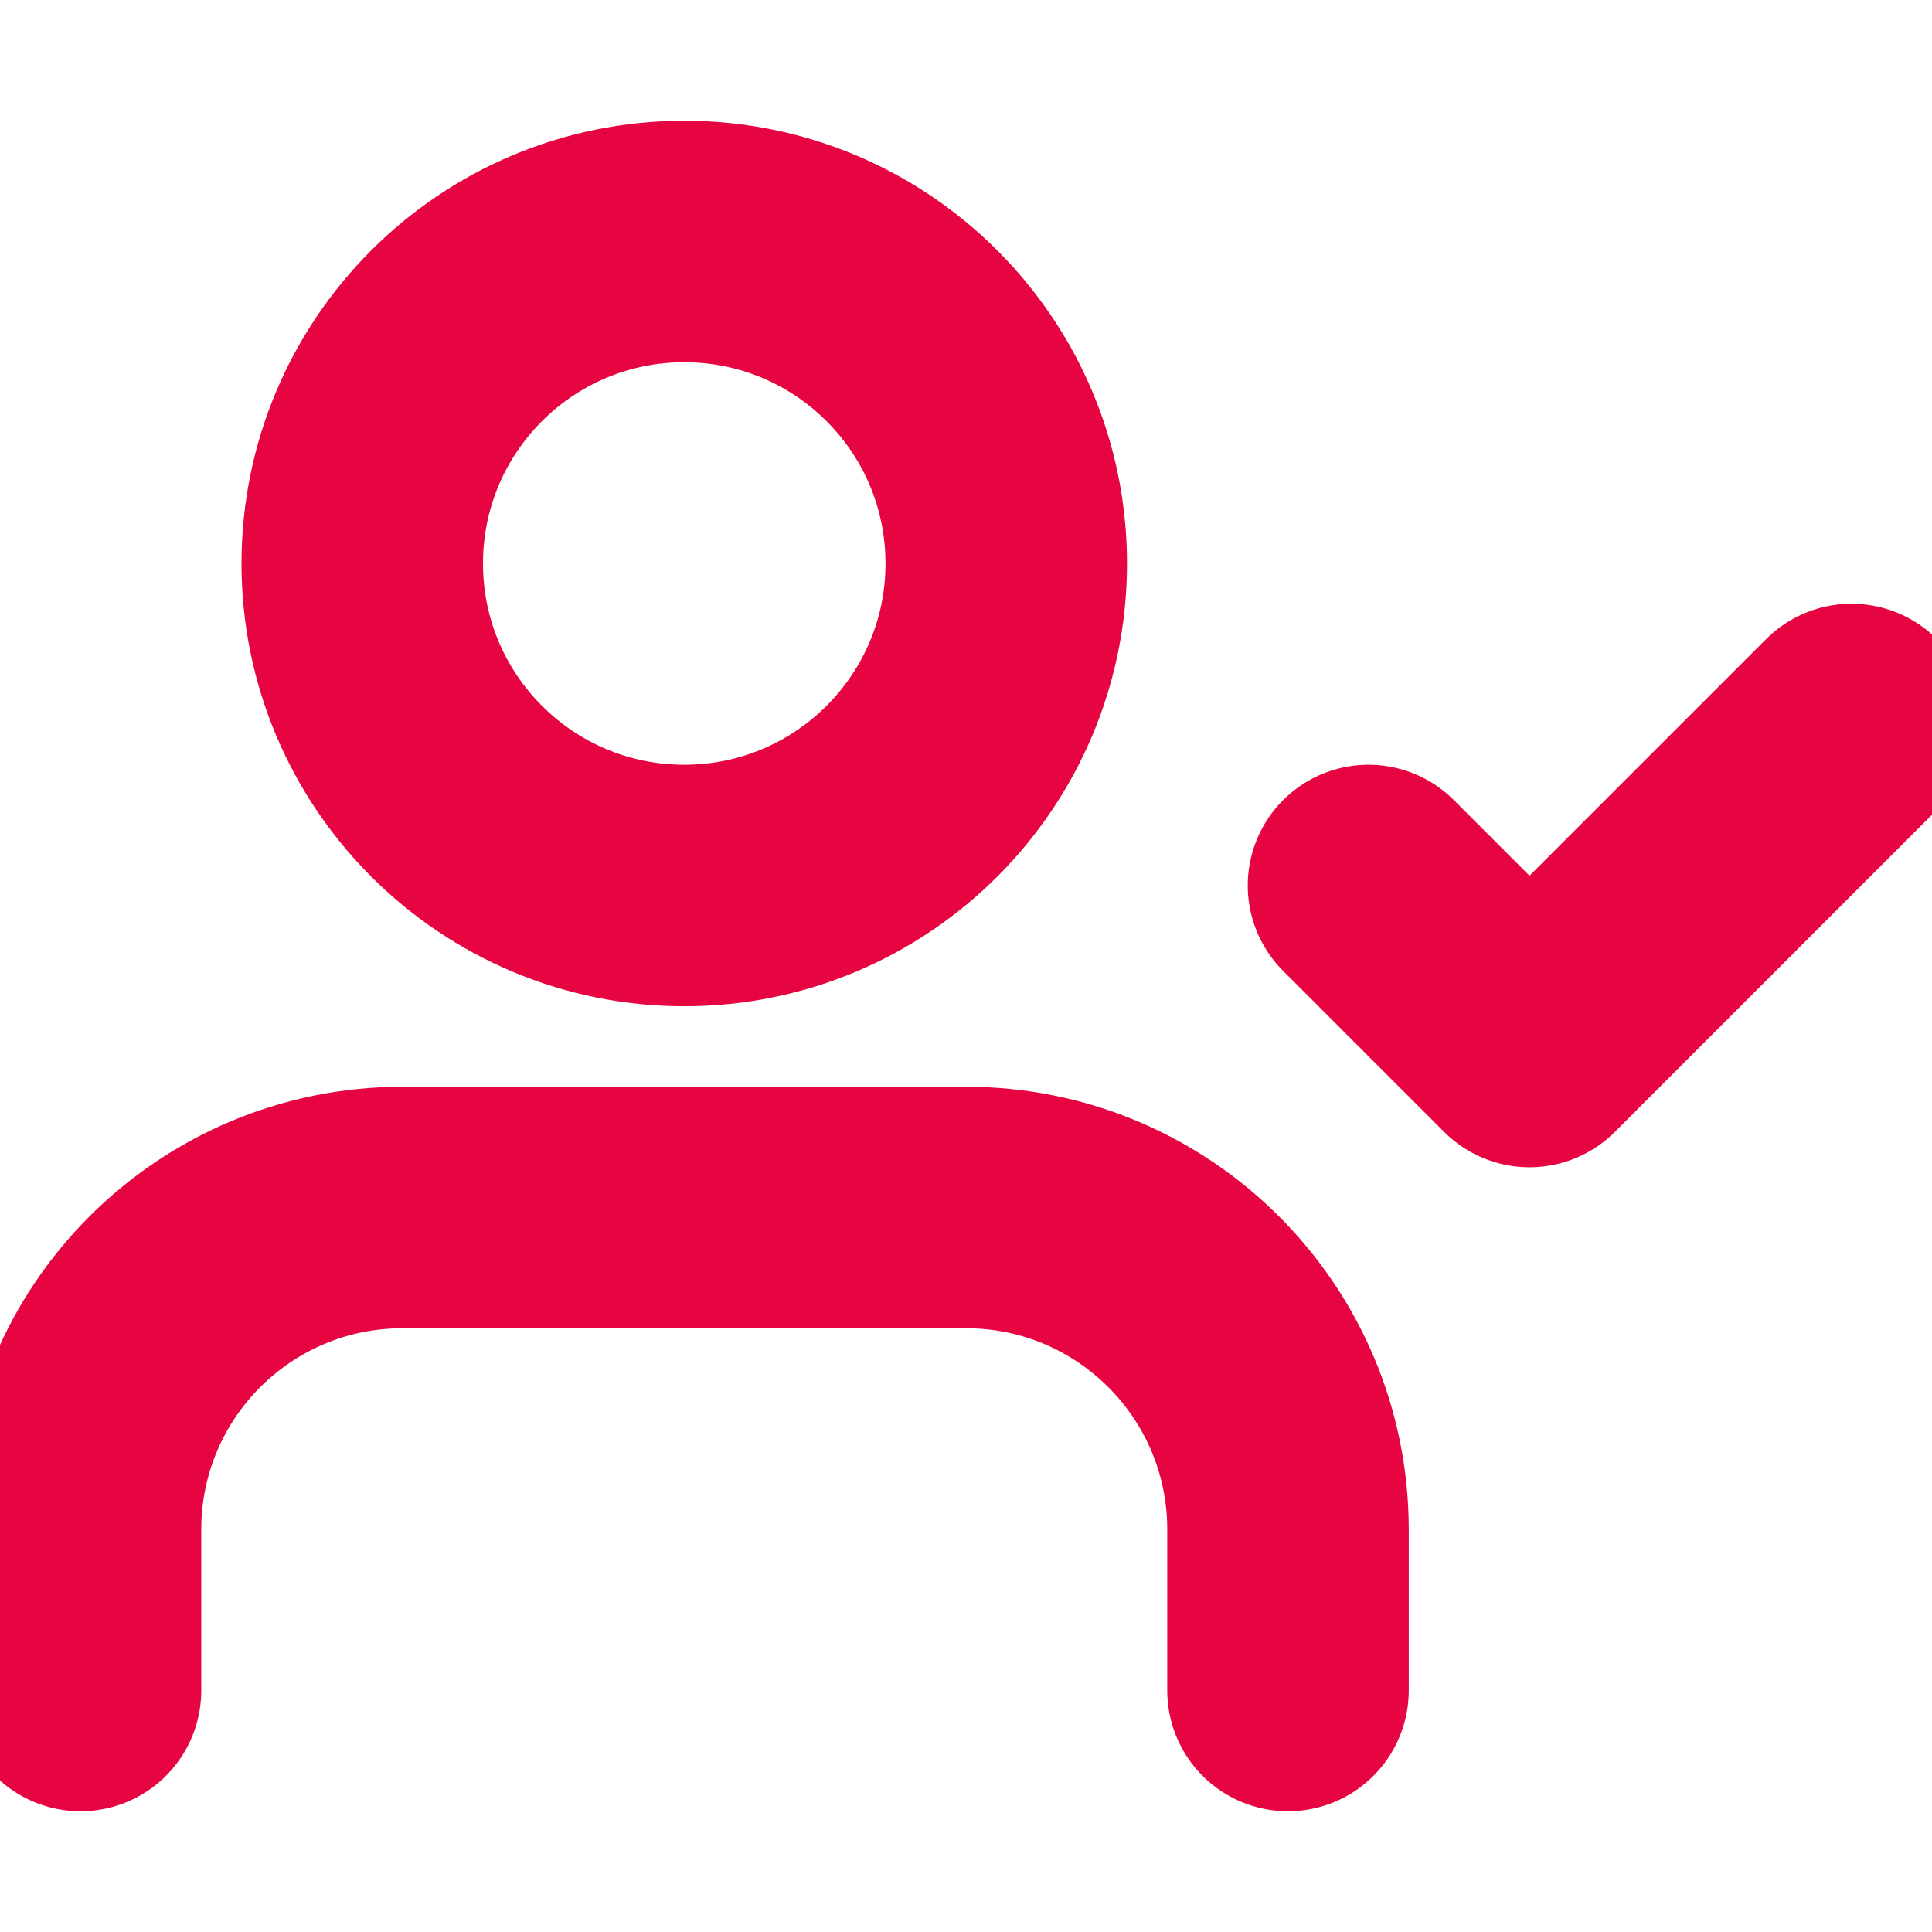
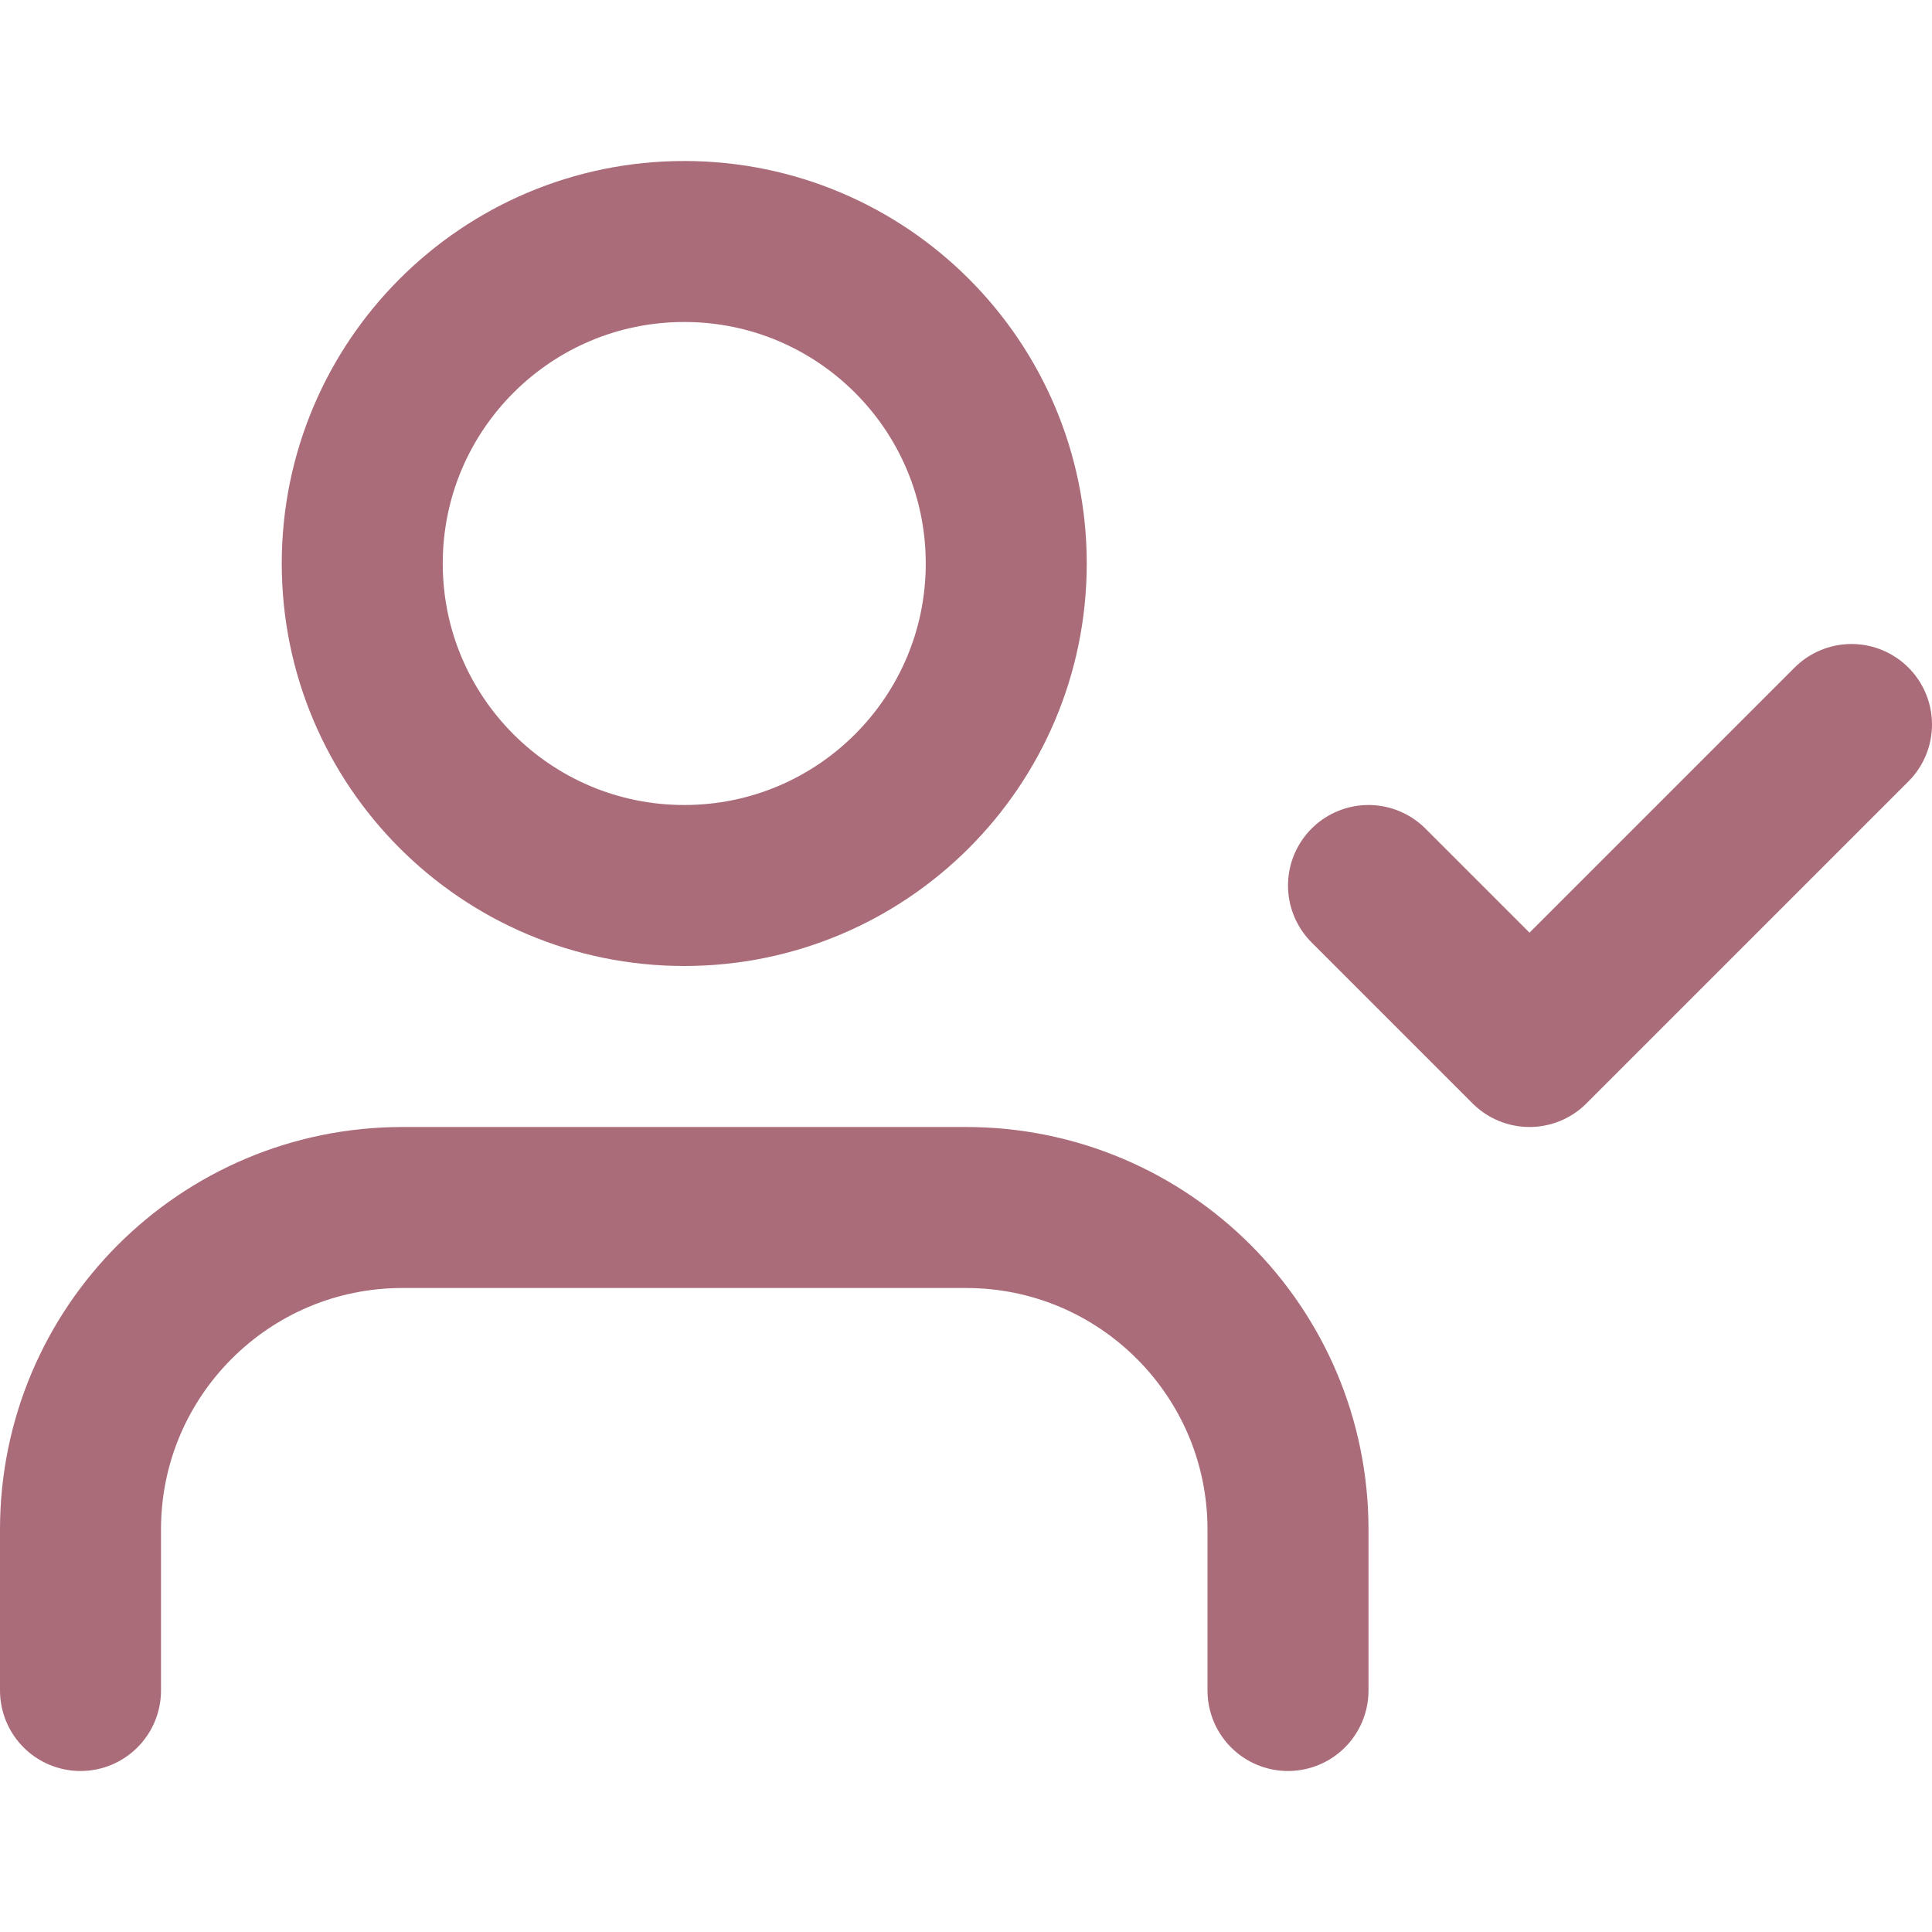
- <svg xmlns="http://www.w3.org/2000/svg" width="32" height="32" viewBox="0 0 24 24" fill="none" stroke="#e60540" stroke-width="3" stroke-linecap="round" stroke-linejoin="round" class="feather feather-user-check">
+ <svg xmlns="http://www.w3.org/2000/svg" width="24" height="24" viewBox="0 0 24 24" fill="none" stroke="#ab6c7a" stroke-width="2" stroke-linecap="round" stroke-linejoin="round" class="feather feather-user-check">
  <path d="M16 21v-2a4 4 0 0 0-4-4H5a4 4 0 0 0-4 4v2" />
  <circle cx="8.5" cy="7" r="4" />
  <polyline points="17 11 19 13 23 9" />
</svg>
